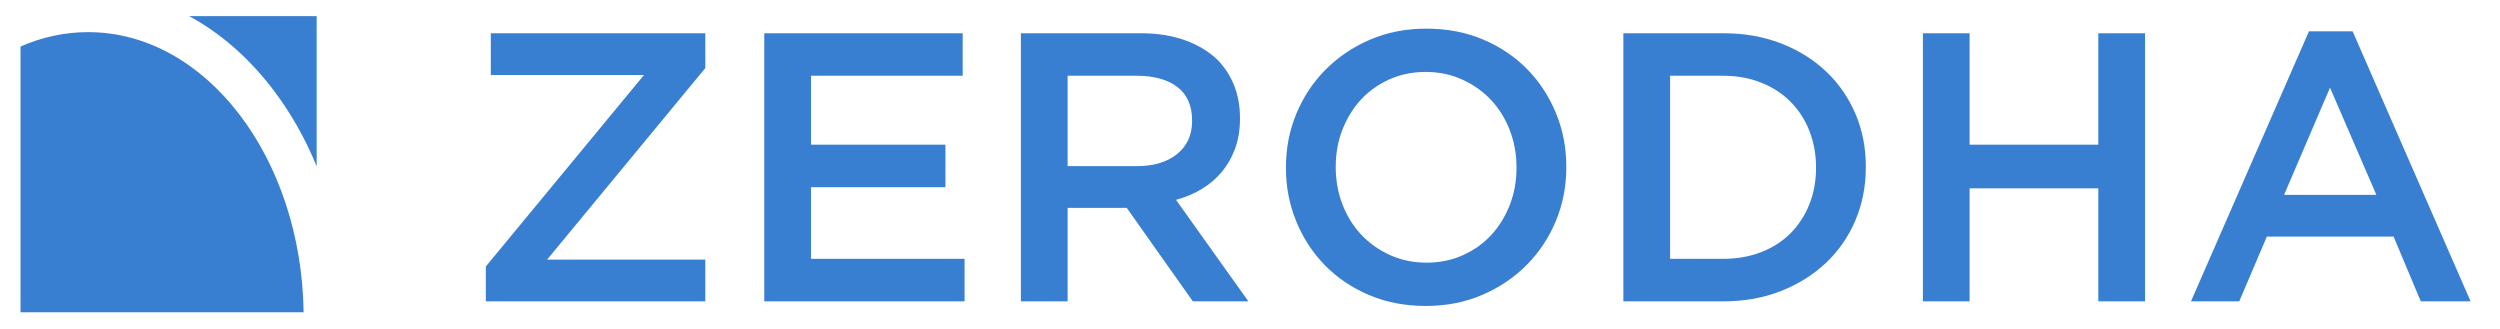
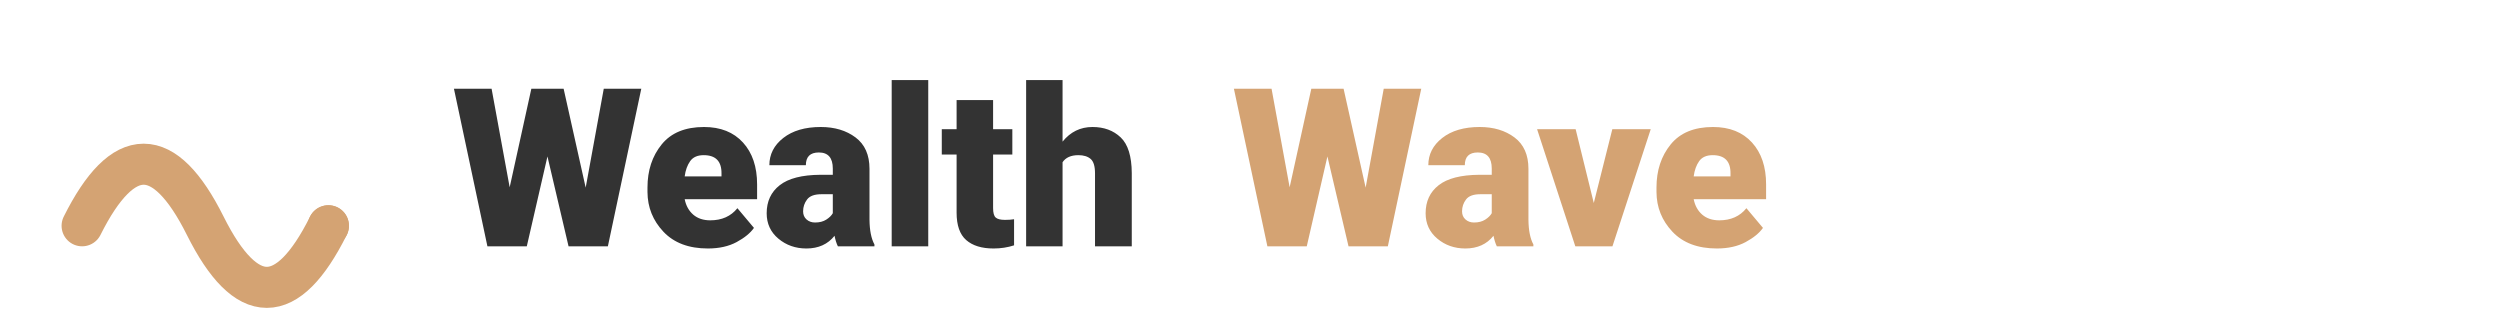
- <svg xmlns="http://www.w3.org/2000/svg" baseProfile="tiny" width="609" height="80">
-   <path d="M66.252 21.469c4.404 5.71 8.056 12.124 10.886 19.04V3.931H46.077c7.472 4.037 14.317 9.943 20.175 17.538zM21.473 7.828c-5.754 0-11.289 1.23-16.473 3.506v64.735h68.963c-.534-37.754-23.875-68.241-52.49-68.241" fill-rule="evenodd" fill="#387ed1" />
-   <path fill="#387ed1" d="M118.349 64.918l38.533-46.65H119.56V8.098h52.25v8.49l-38.533 46.651h38.533v10.169h-53.461v-8.49zm67.828-56.82h48.331v10.356H197.56v16.794h32.751v10.357H197.56v17.446h37.413v10.356h-48.796V8.098zm62.512 0h29.11c4.105 0 7.744.576 10.917 1.726s5.814 2.752 7.93 4.805c1.741 1.805 3.08 3.888 4.013 6.251s1.398 4.977 1.398 7.837v.187c0 2.675-.388 5.085-1.165 7.231s-1.853 4.044-3.22 5.691-3.001 3.049-4.898 4.198-3.997 2.038-6.297 2.659l17.633 24.725h-13.529l-16.097-22.765h-.186-14.227v22.765h-11.383V8.098zm28.231 32.375c4.115 0 7.393-.982 9.824-2.951s3.652-4.639 3.652-8.012v-.187c0-3.56-1.188-6.263-3.559-8.106s-5.709-2.764-10.014-2.764h-16.752v22.019h16.849zm70.389 34.055c-5.039 0-9.641-.886-13.807-2.658s-7.744-4.182-10.73-7.232-5.318-6.607-6.996-10.682-2.521-8.413-2.521-13.016v-.187c0-4.603.84-8.941 2.521-13.016s4.041-7.651 7.09-10.73 6.654-5.52 10.824-7.324 8.768-2.706 13.807-2.706 9.641.886 13.809 2.659 7.744 4.184 10.73 7.231 5.316 6.609 6.996 10.683 2.521 8.413 2.521 13.015v.187c0 4.604-.84 8.943-2.521 13.015s-4.043 7.651-7.09 10.73-6.656 5.521-10.824 7.324-8.77 2.707-13.809 2.707zm.187-10.543c3.221 0 6.178-.606 8.871-1.819s5.002-2.86 6.922-4.944 3.422-4.526 4.506-7.325 1.625-5.785 1.625-8.956v-.187c0-3.172-.541-6.173-1.625-9.004s-2.604-5.286-4.553-7.37-4.289-3.747-7.016-4.992-5.697-1.866-8.918-1.866-6.178.606-8.871 1.819-5.002 2.862-6.922 4.945-3.422 4.525-4.508 7.324-1.625 5.785-1.625 8.957v.187c0 3.172.541 6.173 1.625 9.002s2.604 5.289 4.555 7.372 4.289 3.748 7.014 4.991 5.699 1.866 8.92 1.866zm47.955-55.887h24.354c5.1 0 9.779.825 14.043 2.473s7.928 3.934 11.008 6.857 5.457 6.361 7.139 10.311 2.52 8.227 2.52 12.829v.187c0 4.604-.84 8.896-2.52 12.875s-4.059 7.435-7.139 10.356-6.748 5.226-11.008 6.904-8.943 2.519-14.043 2.519h-24.354V8.098zm24.26 54.954c3.42 0 6.531-.545 9.33-1.639s5.18-2.622 7.137-4.589 3.482-4.312 4.572-7.03 1.635-5.667 1.635-8.854v-.187c0-3.186-.547-6.152-1.635-8.9s-2.613-5.106-4.572-7.074-4.338-3.514-7.137-4.639-5.91-1.687-9.33-1.687h-12.877v44.598h12.877zm48.703-54.954h11.383v27.151h31.352V8.098h11.383v65.311h-11.383V45.885h-31.352v27.523h-11.383V8.098zm94.049-.467H573.1l28.736 65.777h-12.129l-6.625-15.768h-30.883l-6.719 15.768h-11.756l28.739-65.777zm16.422 39.841l-11.291-26.125-11.197 26.125h22.488z" />
+ <svg xmlns="http://www.w3.org/2000/svg" width="609" height="80" viewBox="0 0 609 80">
+   <style>
+     .wealth { font-family: -apple-system, BlinkMacSystemFont, 'Segoe UI', 'Roboto', sans-serif; font-size: 54px; font-weight: 800; fill: #333333; }
+     .wave { font-family: -apple-system, BlinkMacSystemFont, 'Segoe UI', 'Roboto', sans-serif; font-size: 54px; font-weight: 800; fill: #d4a373; }
+   </style>
+   <path d="M20 55 Q 35 25, 50 55 T 80 55" fill="none" stroke="#d4a373" stroke-width="10" stroke-linecap="round" />
+   <circle cx="80" cy="55" r="5" fill="#d4a373" />
+   <text x="110" y="60" class="wealth">Wealth</text>
+   <text x="300" y="60" class="wave">Wave</text>
</svg>
